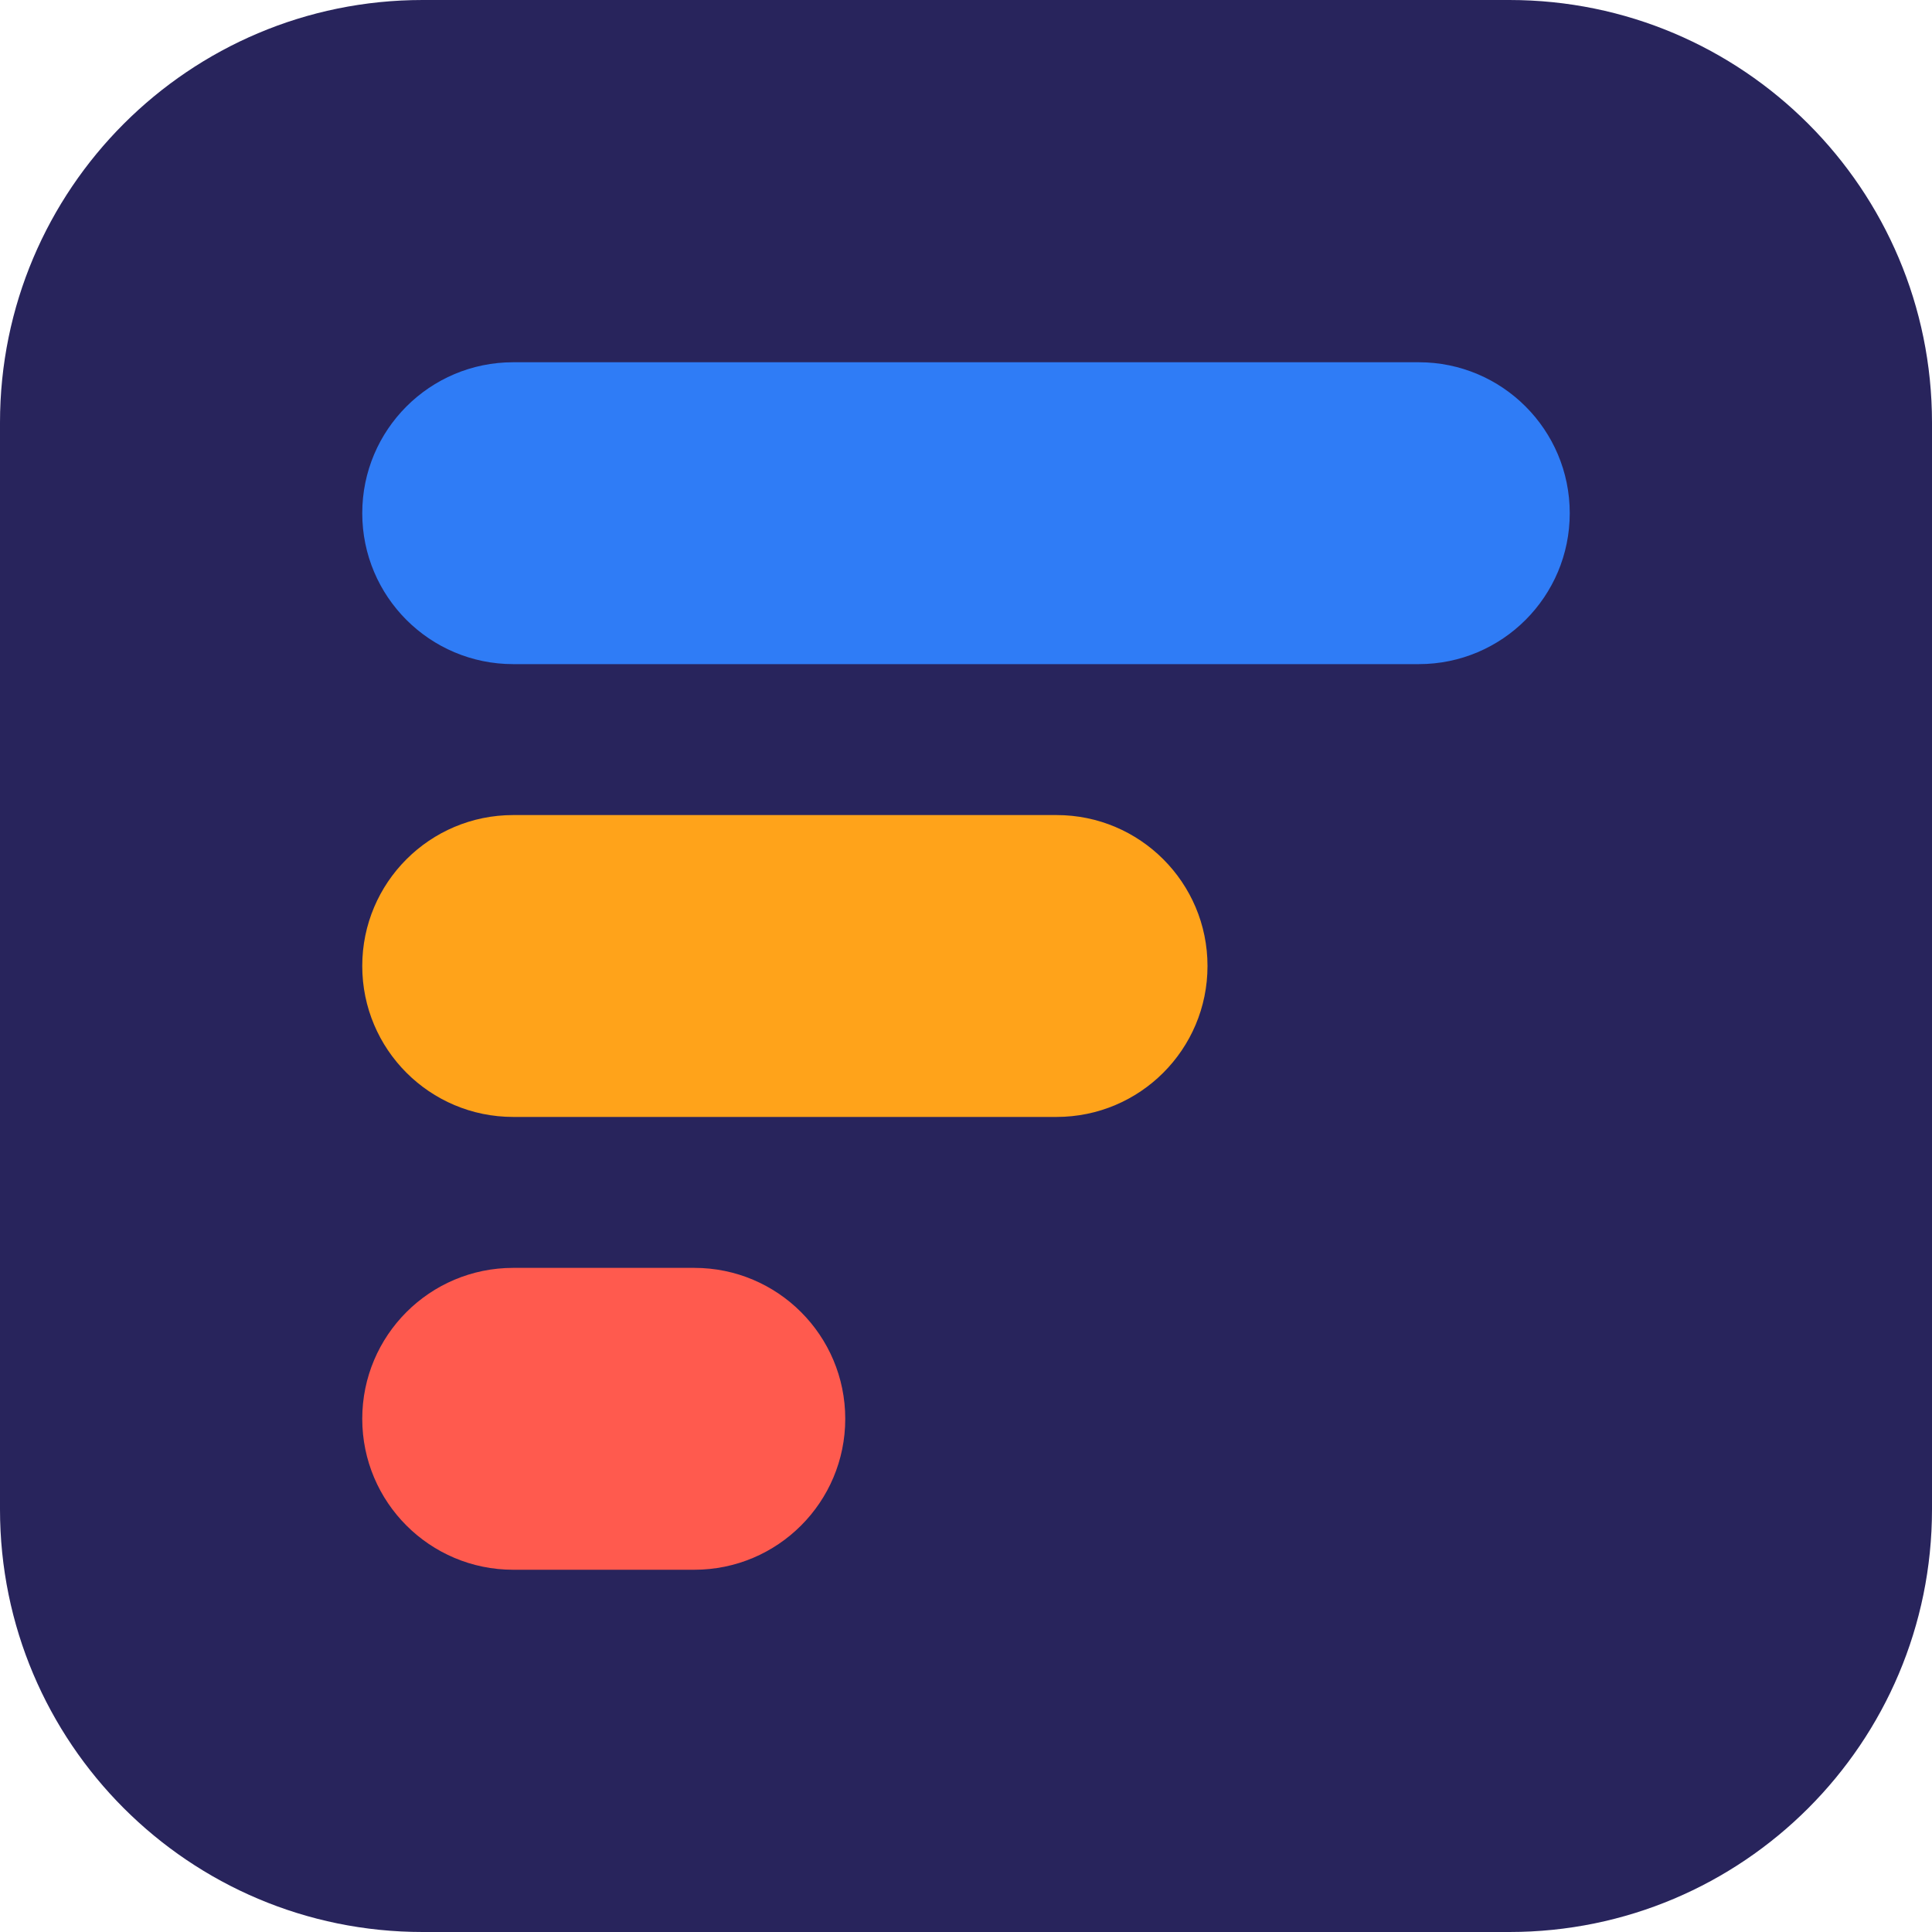
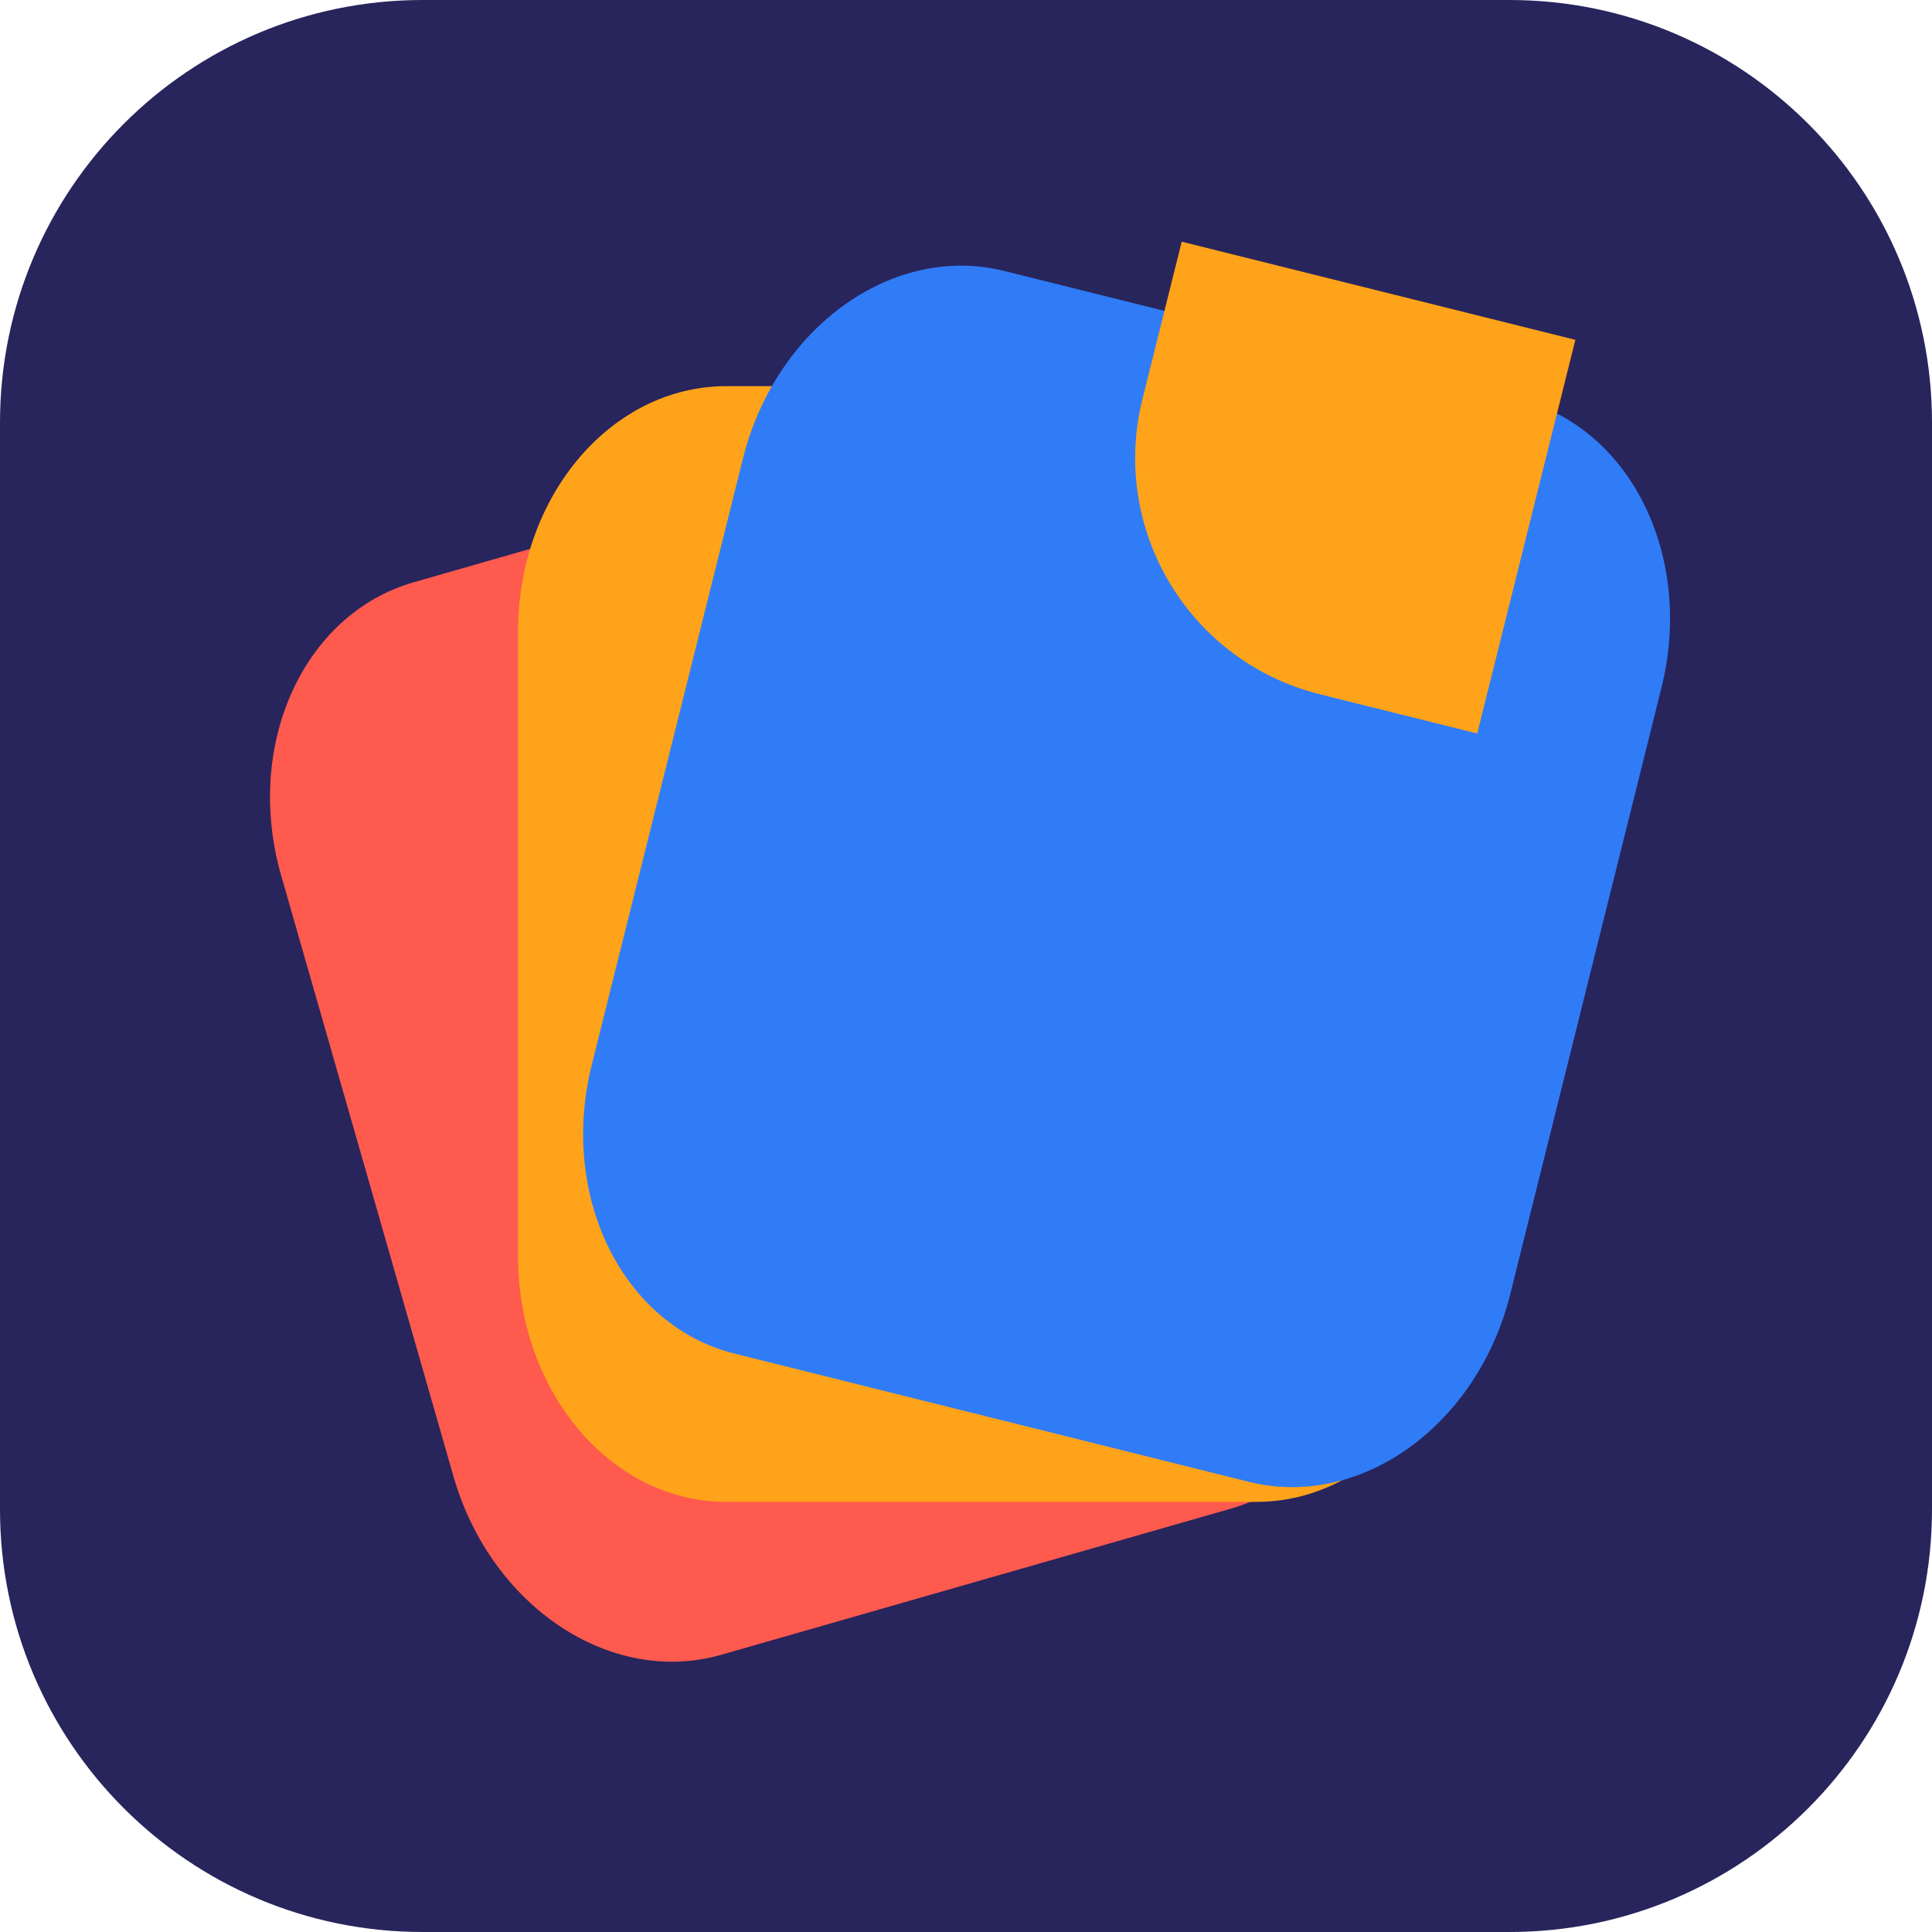
<svg xmlns="http://www.w3.org/2000/svg" viewBox="0 0 64 64">
  <rect width="64" height="64" rx="14" fill="#28245c" />
-   <rect x="12" y="12" width="40" height="10" rx="5" fill="#2f7cf6" />
-   <rect x="12" y="27" width="28" height="10" rx="5" fill="#ffa31a" />
-   <rect x="12" y="42" width="16" height="10" rx="5" fill="#ff5a4e" />
+   <g transform="translate(32 32) scale(0.56) translate(-52.5 -48.3)">
+     <rect x="16" y="20" width="56" height="66" rx="12.32" ry="14.52" transform="rotate(-16 44 53)" fill="#ff5a4e" />
+     <rect x="26" y="14" width="56" height="66" rx="12.32" ry="14.52" transform="rotate(0 54 47)" fill="#ffa31a" />
+     <rect x="34" y="10" width="56" height="66" rx="12.32" ry="14.52" transform="rotate(14 62 43)" fill="#2f7cf6" />
+     <path d="M62 8H86V32H76.4A14.4 14.4 0 0 1 62 17.6Z" transform="rotate(14 74 20)" fill="#ffa31a" />
+   </g>
</svg>
